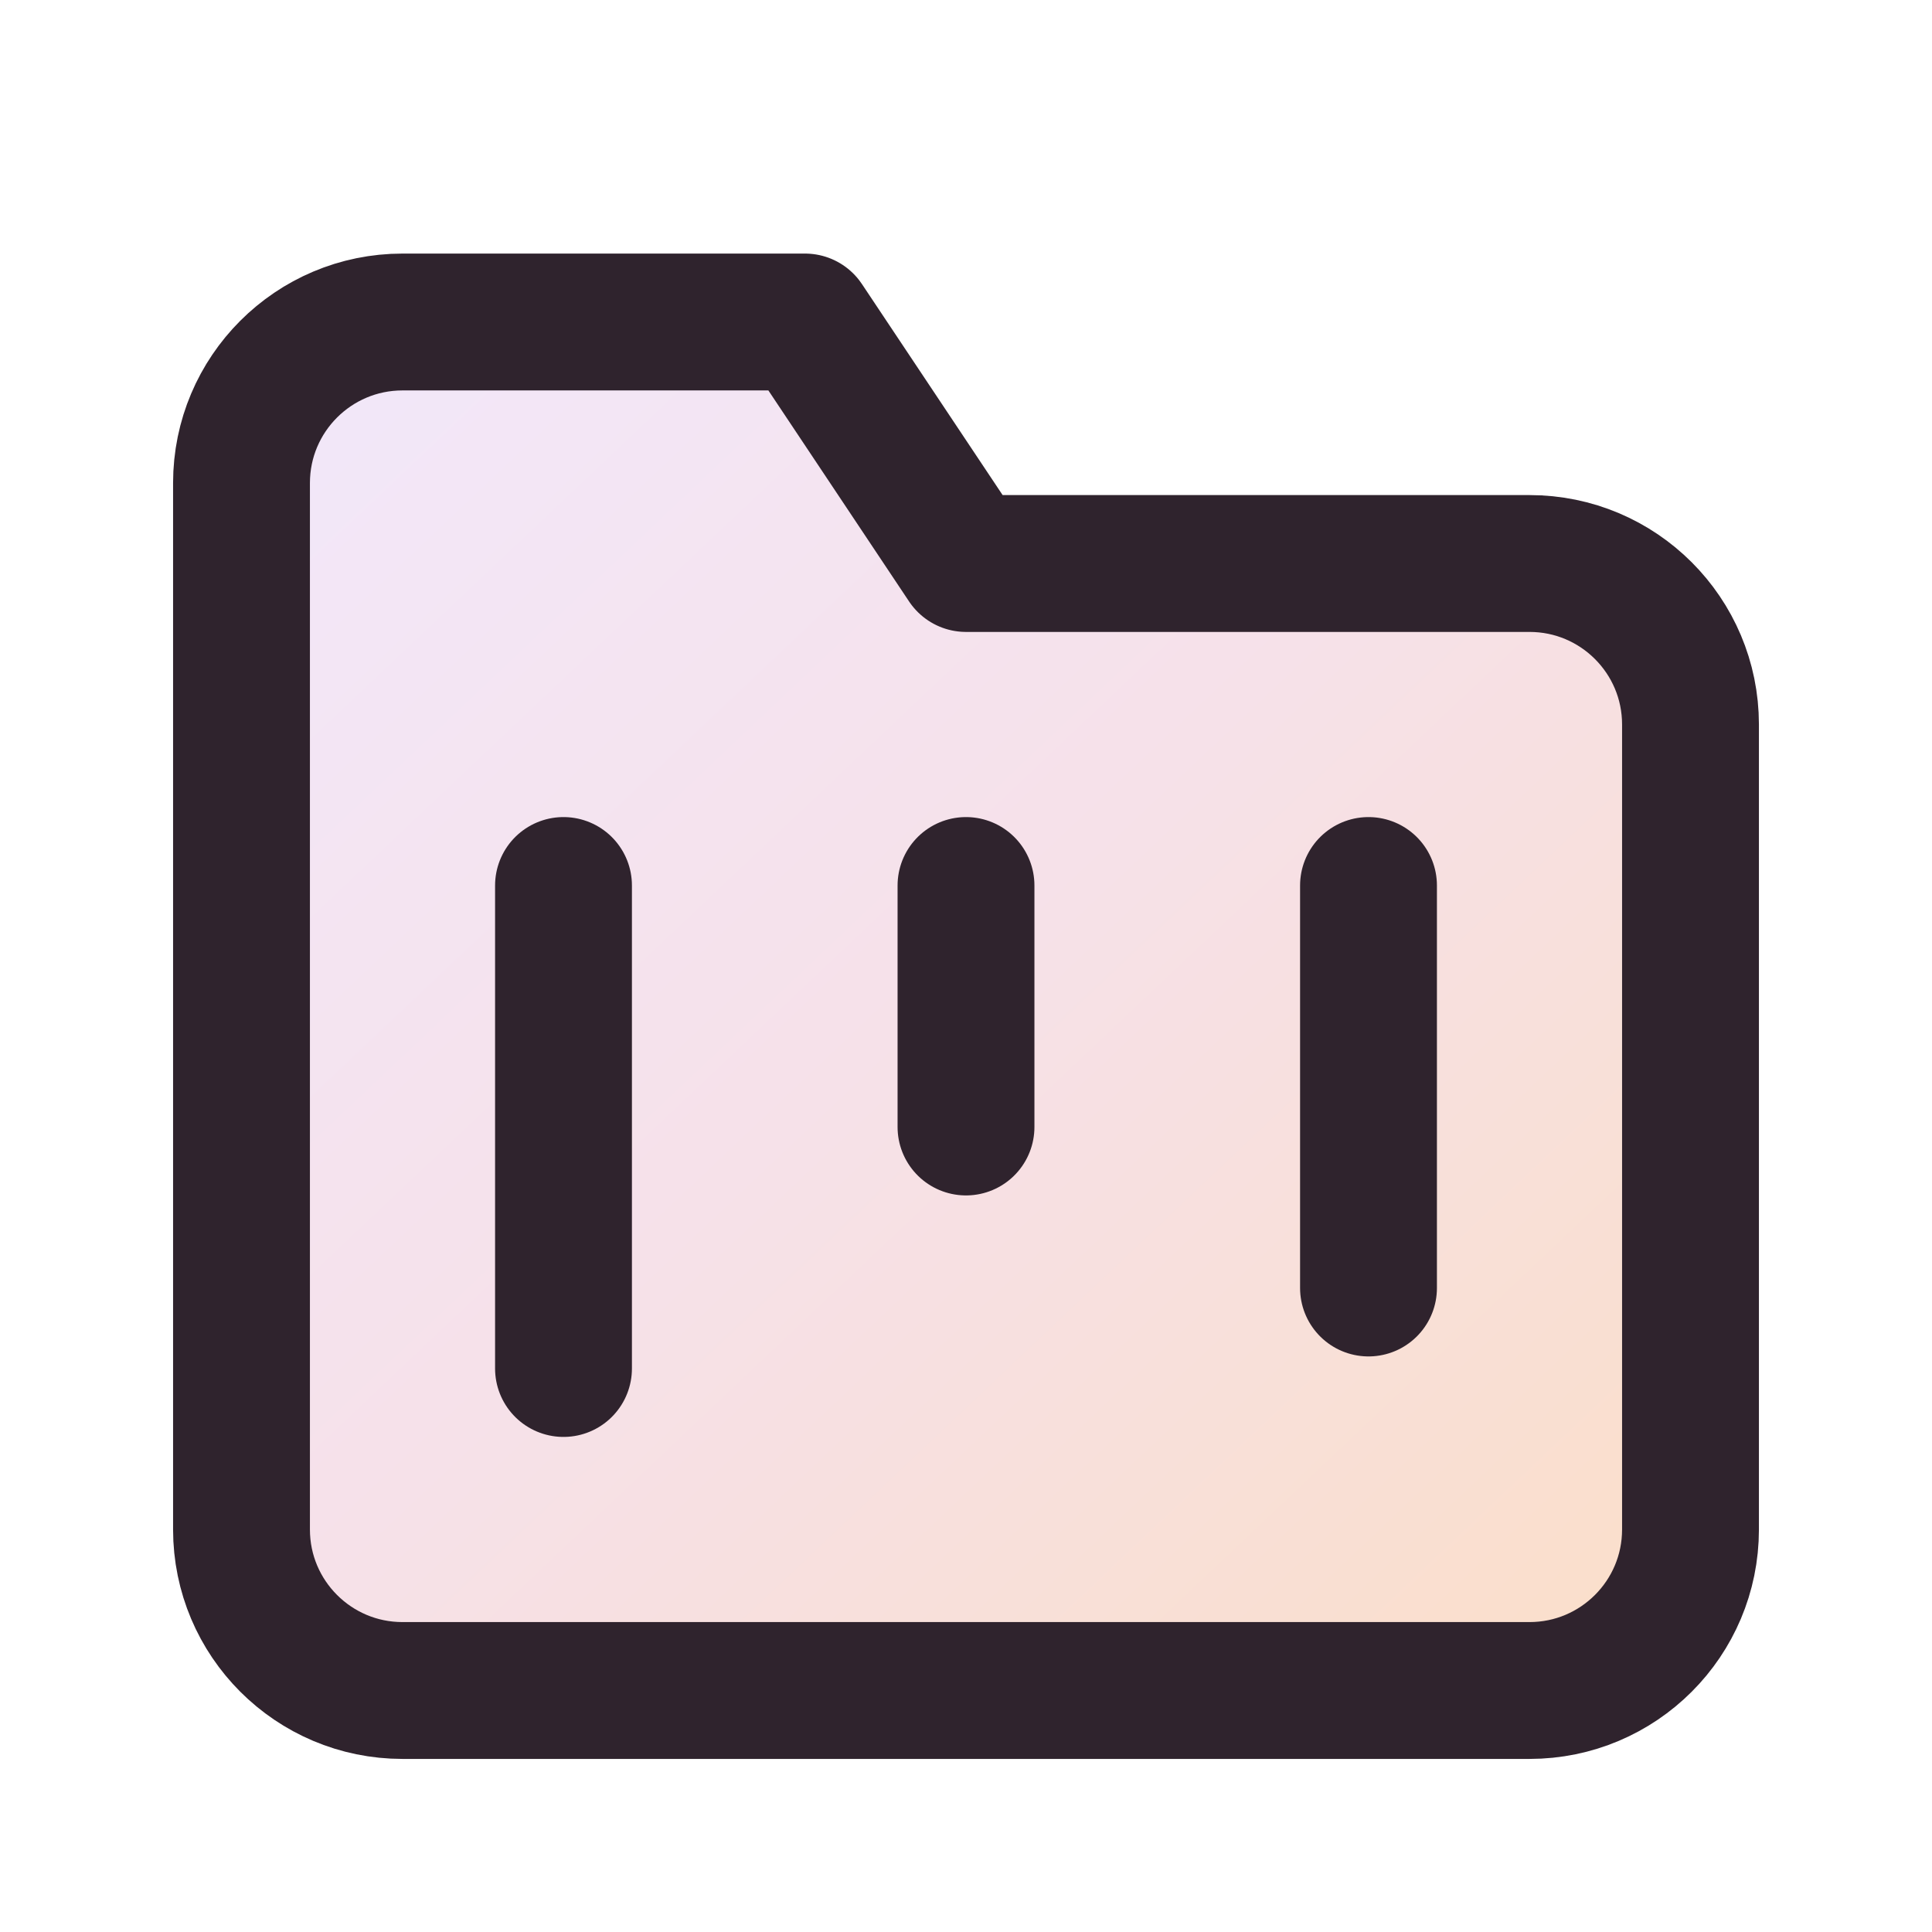
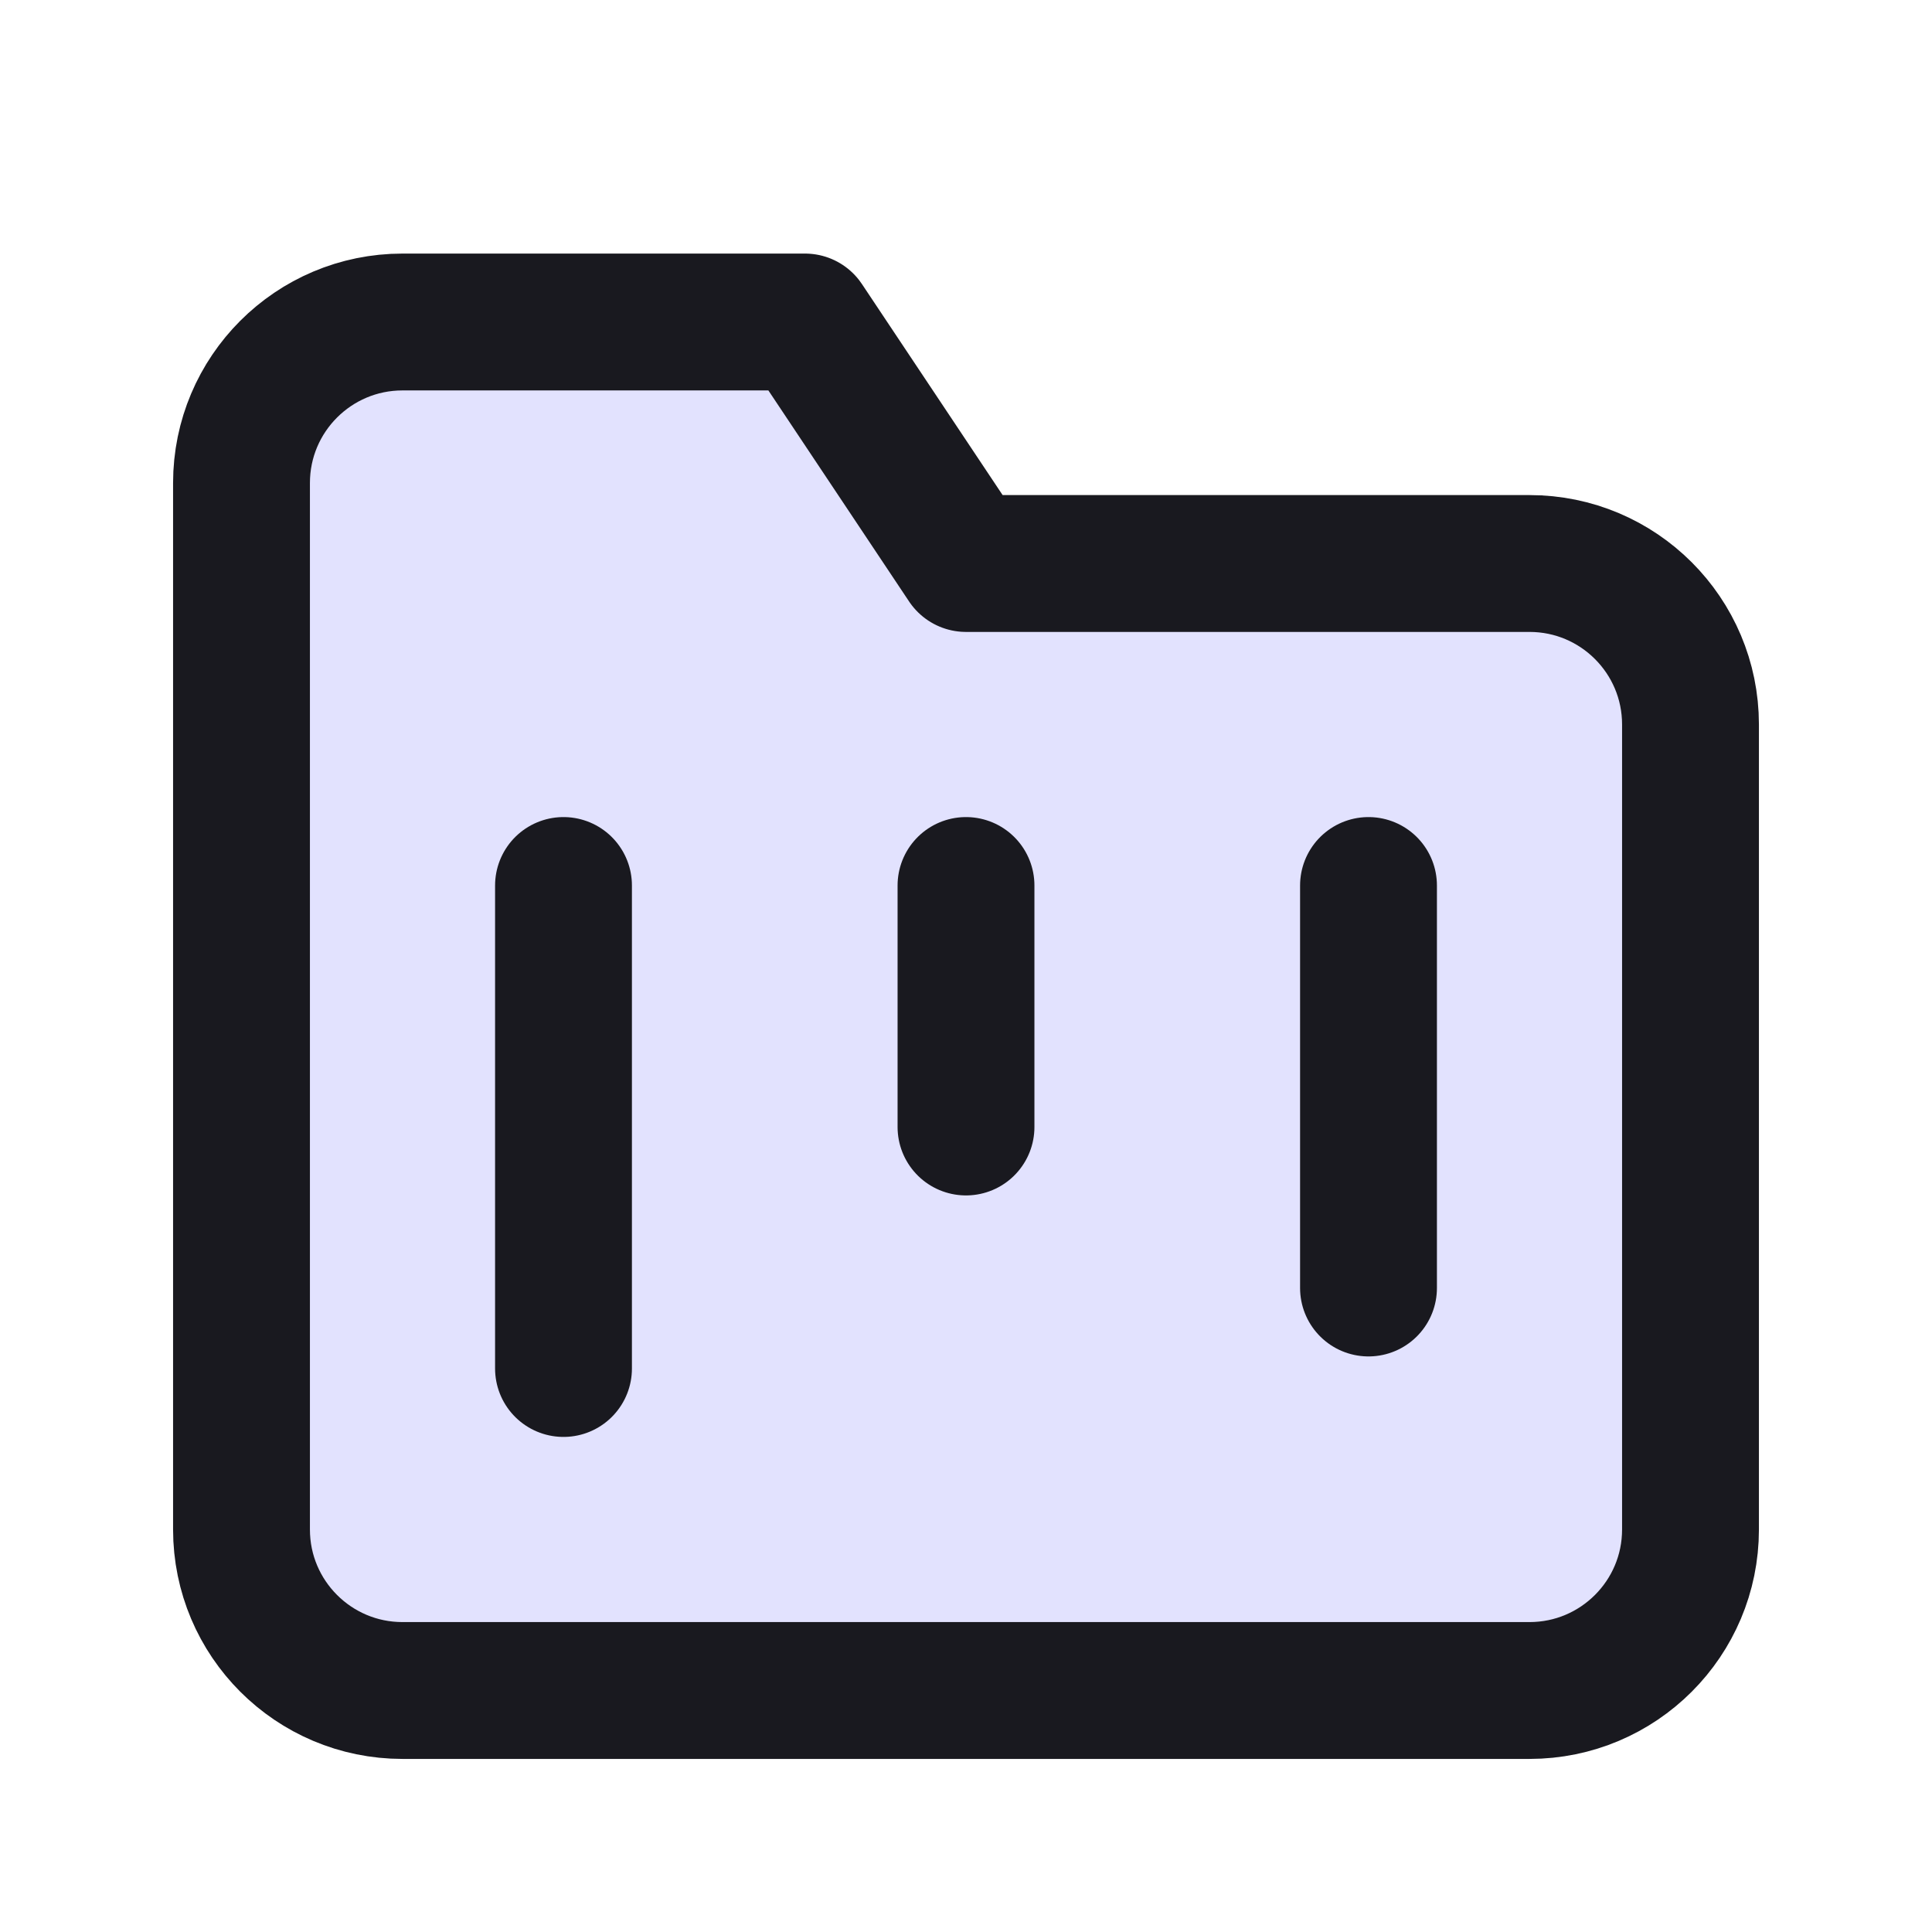
<svg xmlns="http://www.w3.org/2000/svg" width="48" height="48" viewBox="0 0 24 24" role="img" aria-label="Projects">
-   <defs>
-     <linearGradient id="projects-brand" x1="0" y1="0" x2="1" y2="1">
-       <stop offset="0" stop-color="#d6b9f3" />
-       <stop offset="0.48" stop-color="#e4a2bc" />
-       <stop offset="1" stop-color="#f39b54" />
-     </linearGradient>
-   </defs>
-   <g fill="none" stroke="#2f232d" stroke-width="1.7" stroke-linecap="round" stroke-linejoin="round">
-     <path d="M3 7V6a2 2 0 0 1 2-2h5l2 3h7a2 2 0 0 1 2 2v10a2 2 0 0 1-2 2H5a2 2 0 0 1-2-2V7Z" fill="url(#projects-brand)" fill-opacity="0.32" />
+   <g fill="none" stroke="#19191f" stroke-width="1.7" stroke-linecap="round" stroke-linejoin="round">
+     <path d="M3 7V6a2 2 0 0 1 2-2h5l2 3h7a2 2 0 0 1 2 2v10a2 2 0 0 1-2 2H5a2 2 0 0 1-2-2V7Z" fill="#4a46f3" fill-opacity="0.16" />
    <path d="M7 11v6M12 11v3M17 11v5" fill="none" fill-opacity="1" />
  </g>
</svg>
